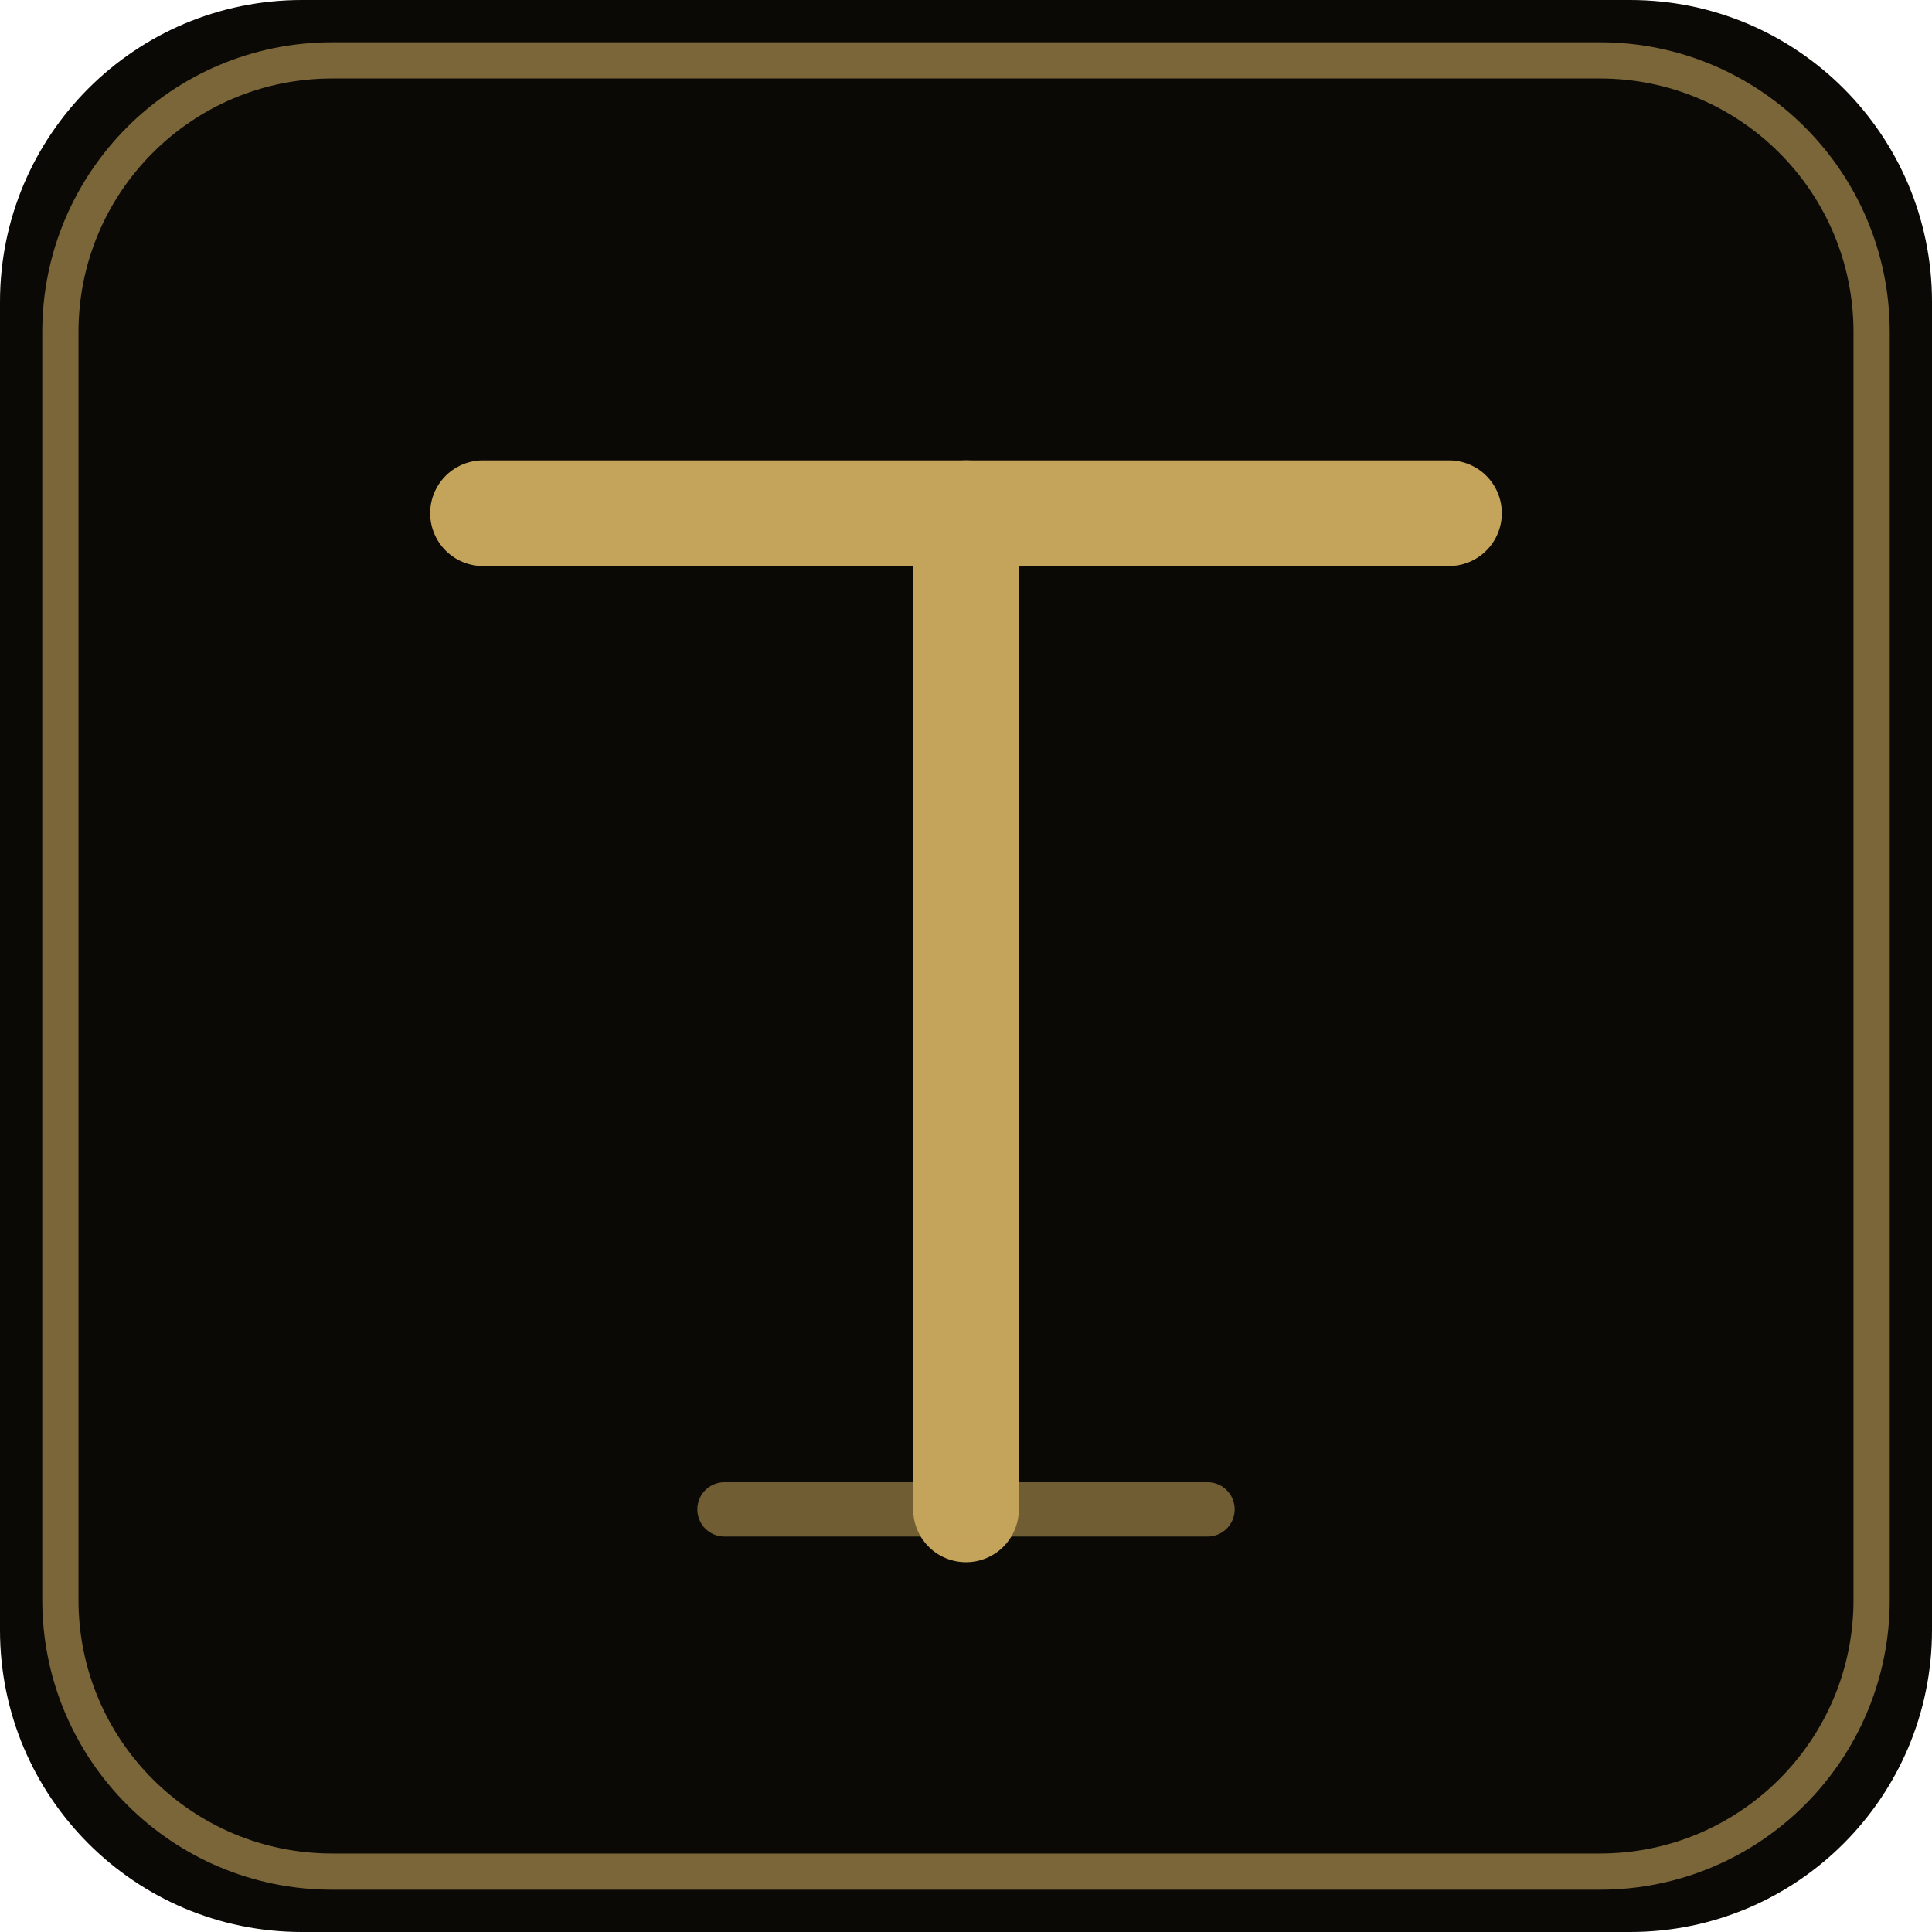
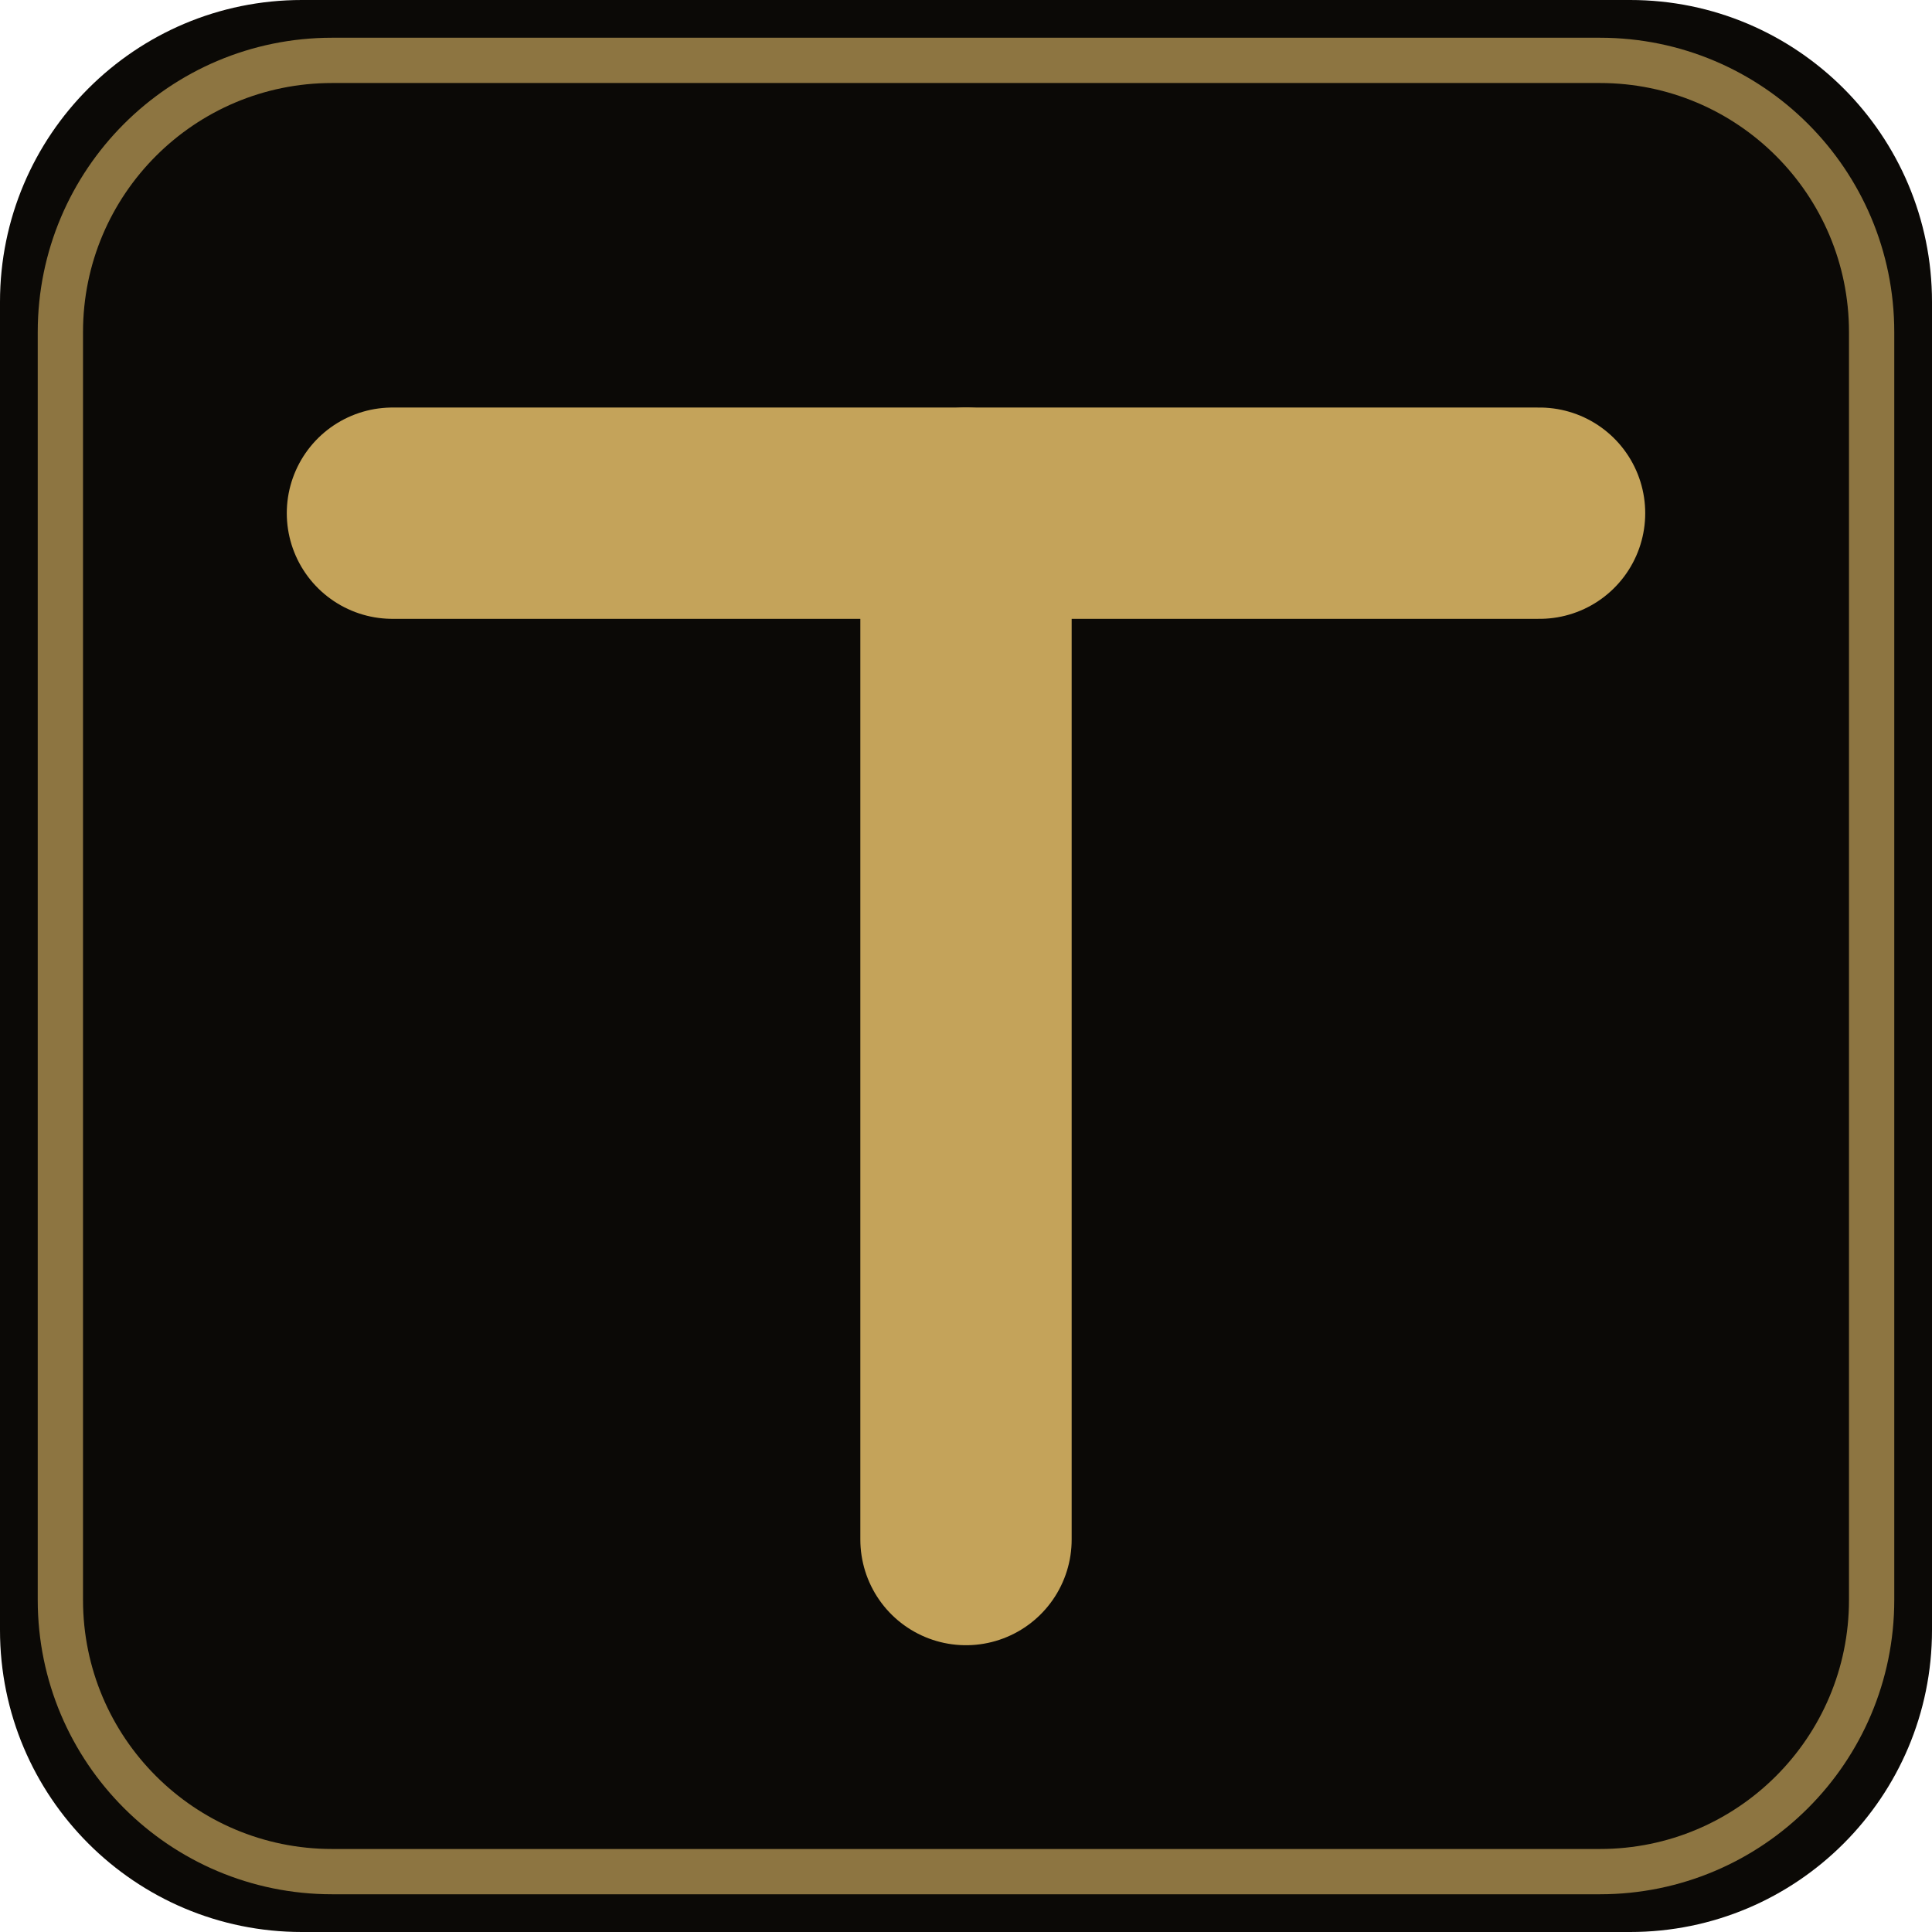
<svg xmlns="http://www.w3.org/2000/svg" viewBox="0 0 64 64">
  <rect width="64" height="64" fill="#0b0906" rx="10" />
-   <rect x="2" y="2" width="60" height="60" fill="none" stroke="#c4a35a" stroke-width="1.2" rx="9" opacity="0.6" />
-   <line x1="16" y1="17" x2="48" y2="17" stroke="#c4a35a" stroke-width="3.5" stroke-linecap="round" />
-   <line x1="32" y1="17" x2="32" y2="50" stroke="#c4a35a" stroke-width="3.5" stroke-linecap="round" />
-   <line x1="24" y1="50" x2="40" y2="50" stroke="#c4a35a" stroke-width="1.8" stroke-linecap="round" opacity="0.55" />
+   <rect x="2" y="2" width="60" height="60" fill="none" stroke="#c4a35a" stroke-width="1.5" rx="9" opacity="0.7" />
+   <line x1="13" y1="17" x2="51" y2="17" stroke="#c4a35a" stroke-width="7" stroke-linecap="round" />
+   <line x1="32" y1="17" x2="32" y2="51" stroke="#c4a35a" stroke-width="7" stroke-linecap="round" />
</svg>
